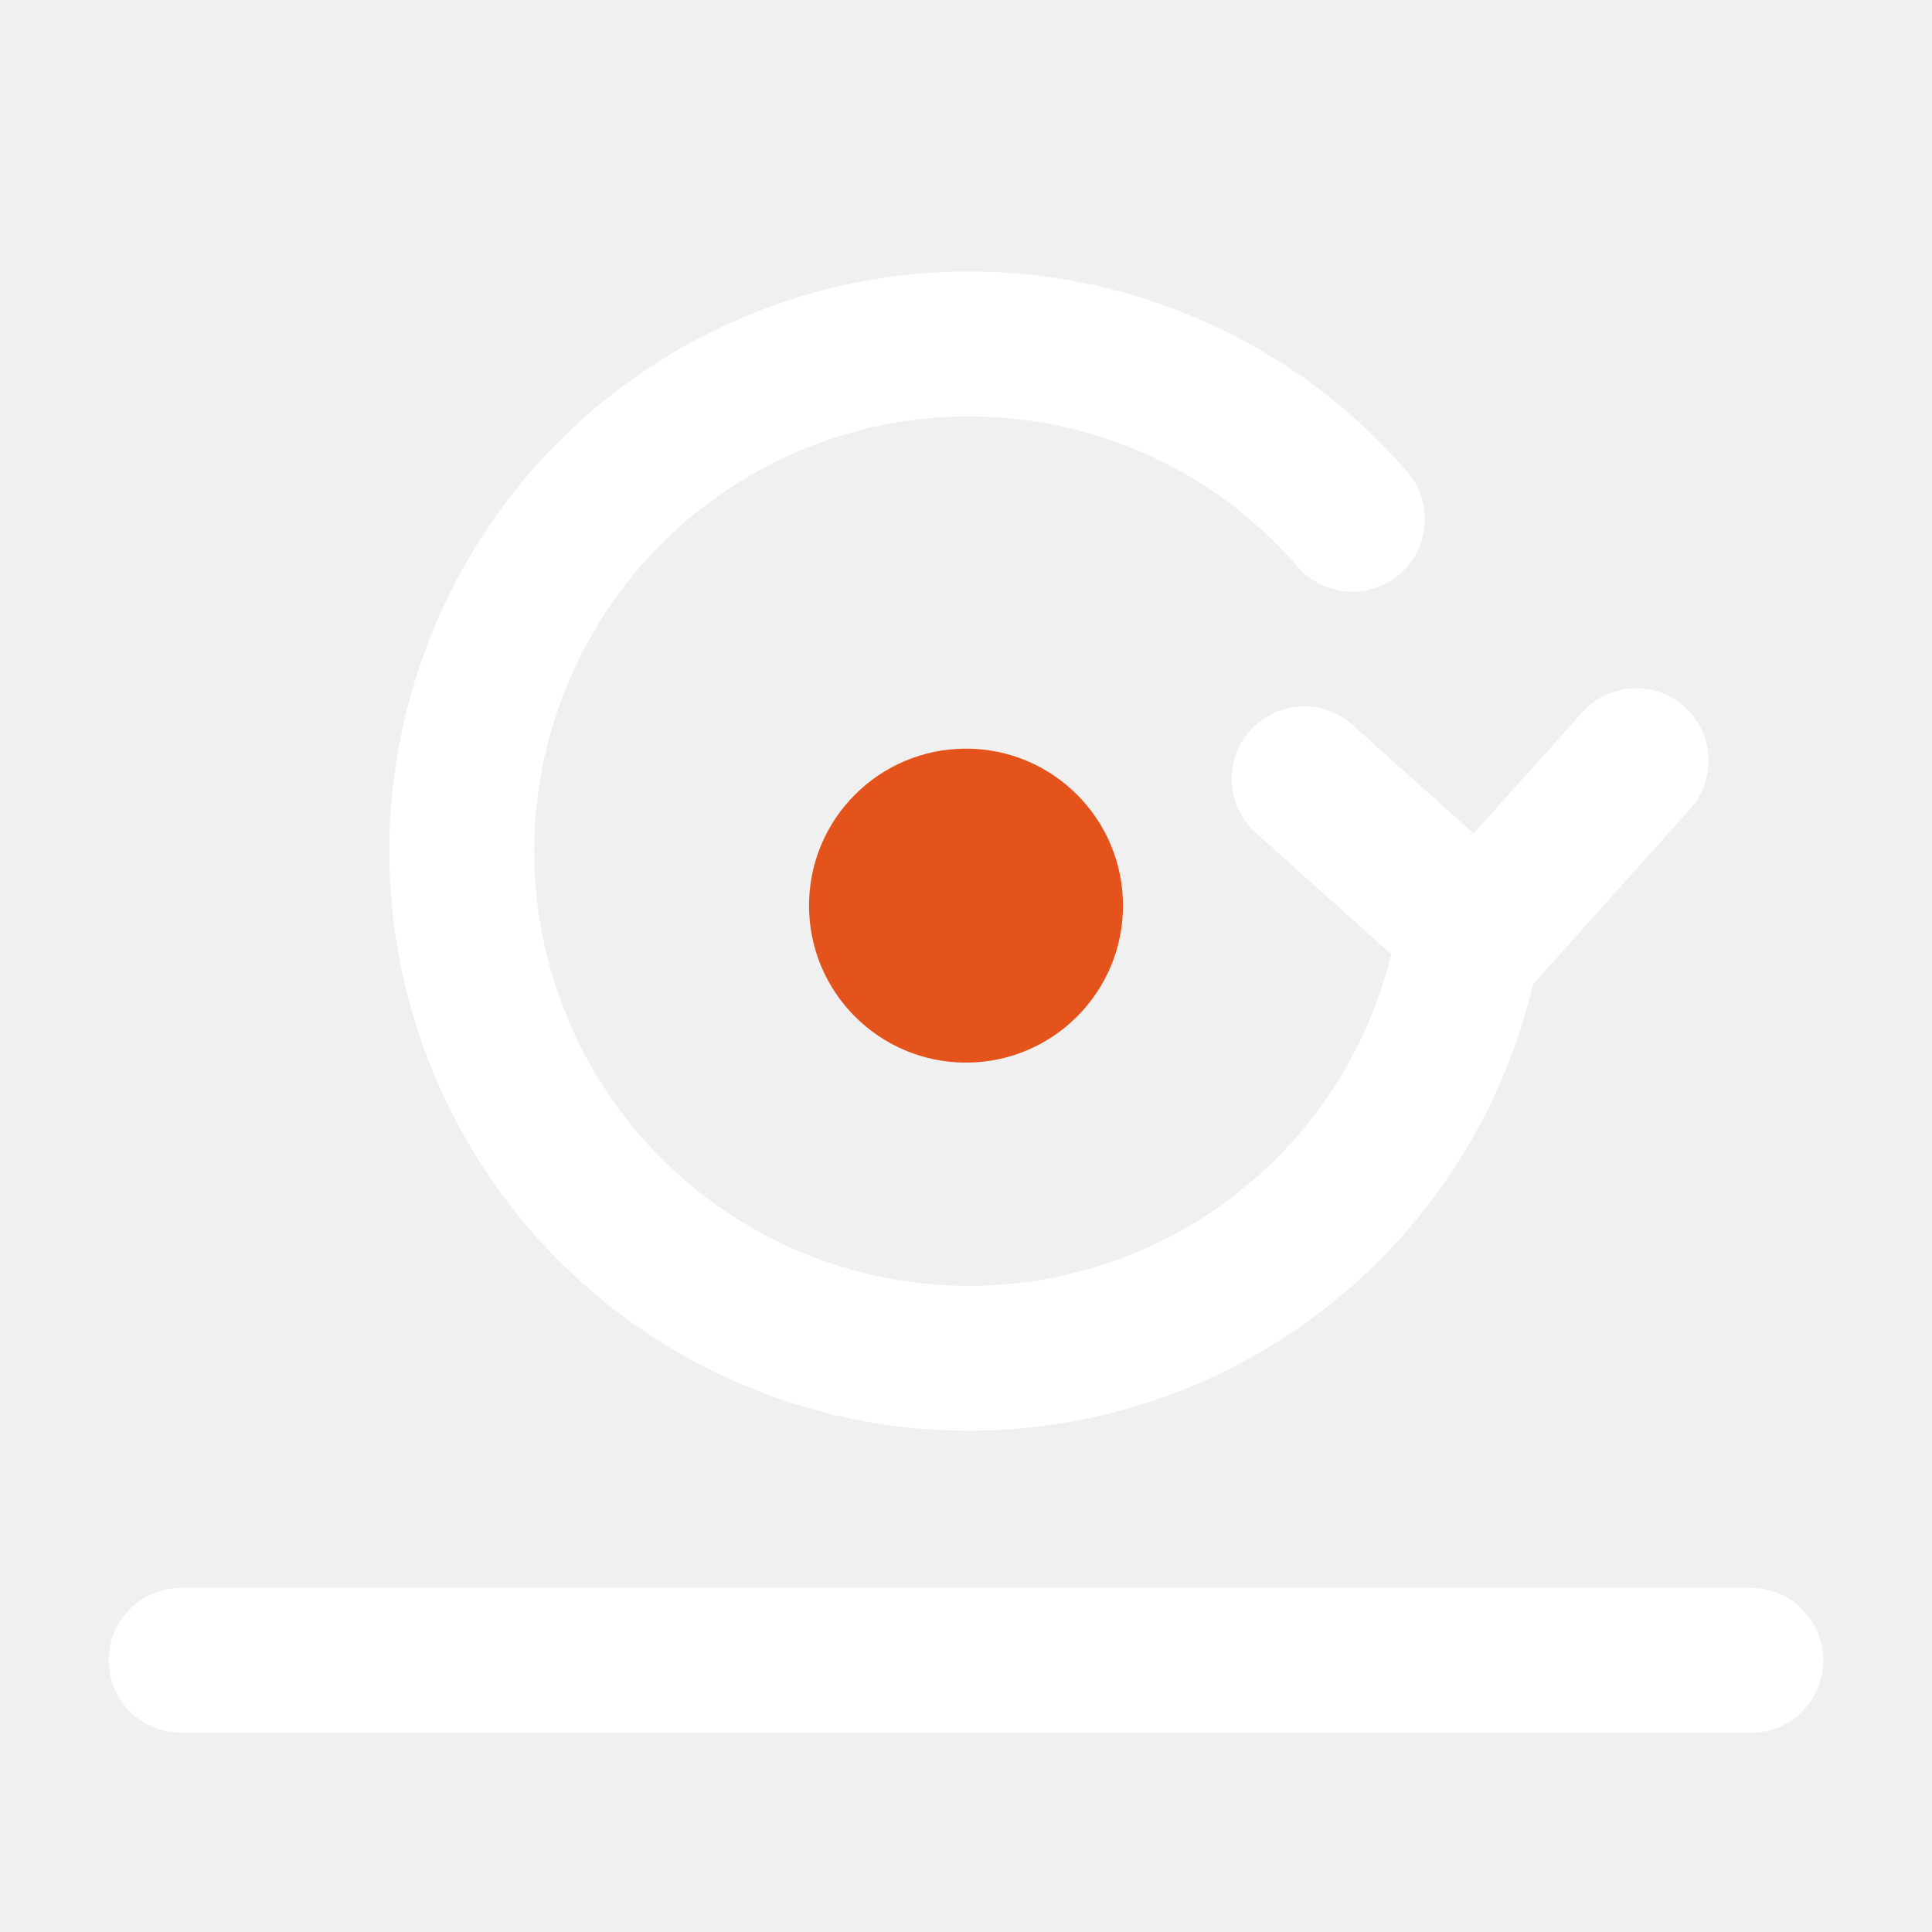
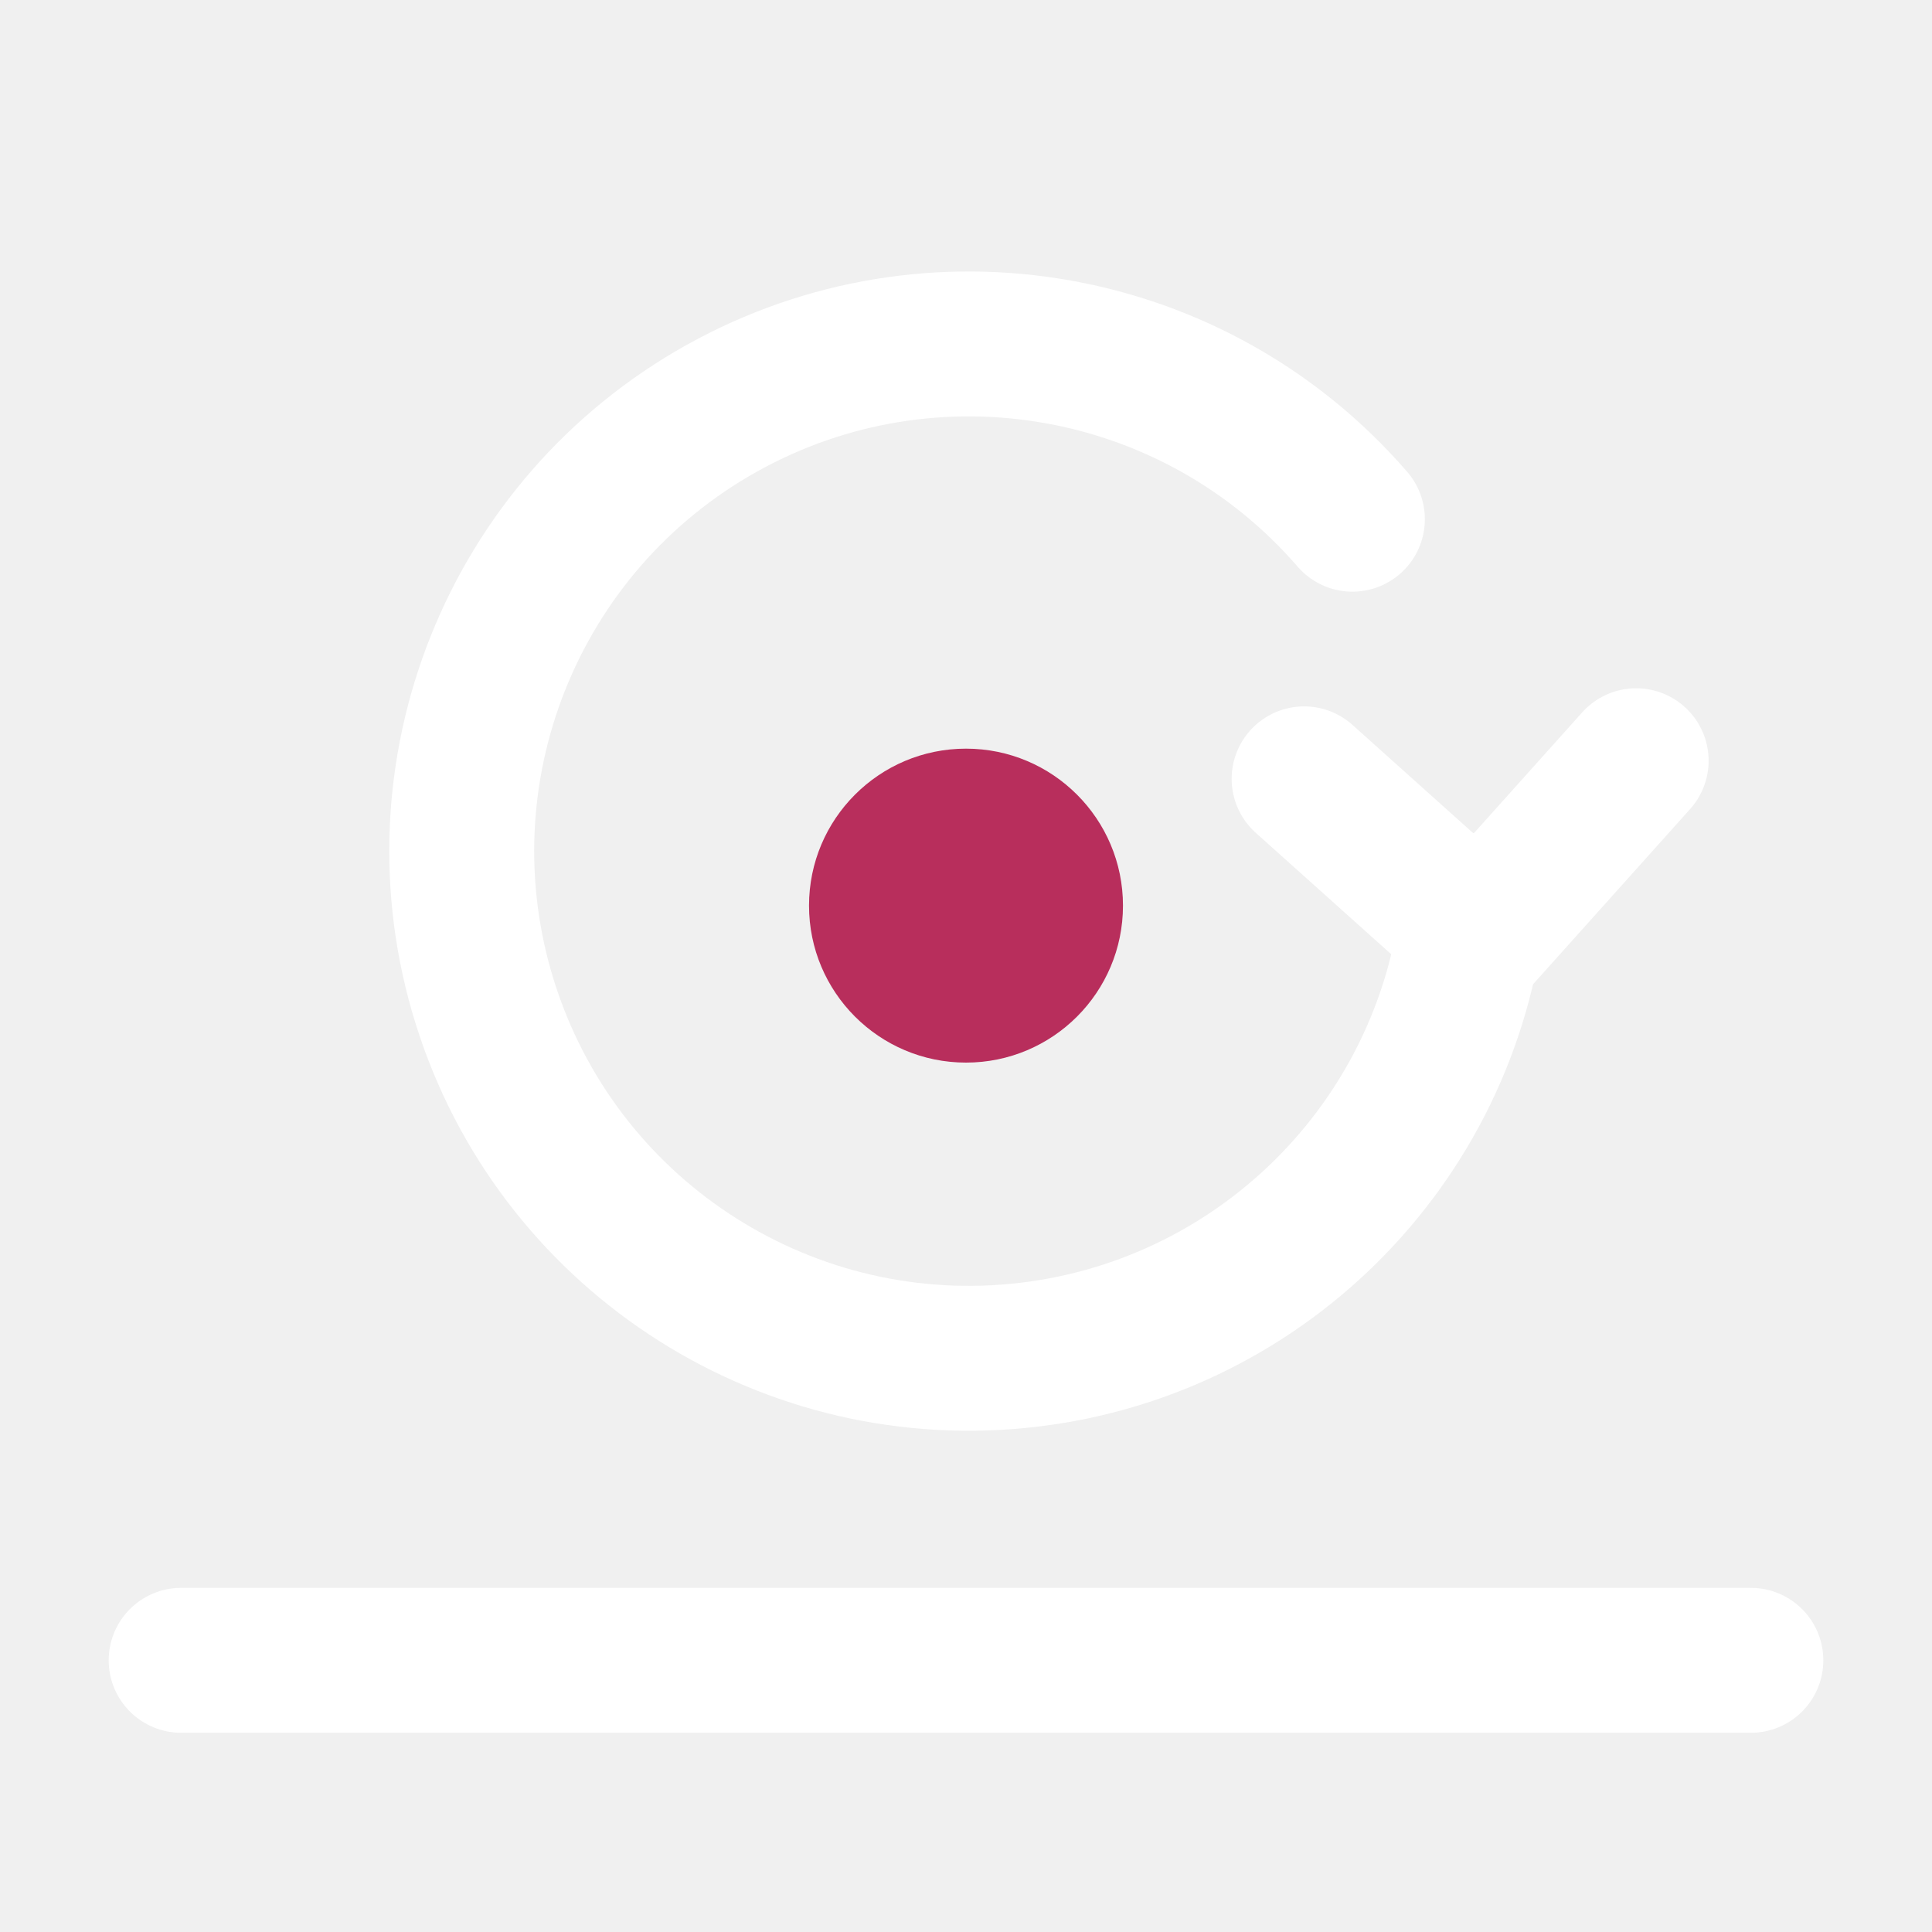
<svg xmlns="http://www.w3.org/2000/svg" viewBox="0 0 32 32">
  <path d="M3 27.5h26" stroke="#fff" stroke-width="2.4" stroke-linecap="round" />
  <path d="M22.4 8.6A8.4 8.4 0 1 0 24.4 15" fill="none" stroke="#fff" stroke-width="2.4" stroke-linecap="round" />
  <path d="M21.6 12.9l2.9 2.6 2.6-2.9" fill="none" stroke="#fff" stroke-width="2.4" stroke-linecap="round" stroke-linejoin="round" />
-   <circle cx="16" cy="15" r="2.6" fill="#e4531b" />
+   <circle cx="16" cy="15" r="2.6" fill="#B82E5C" />
</svg>
